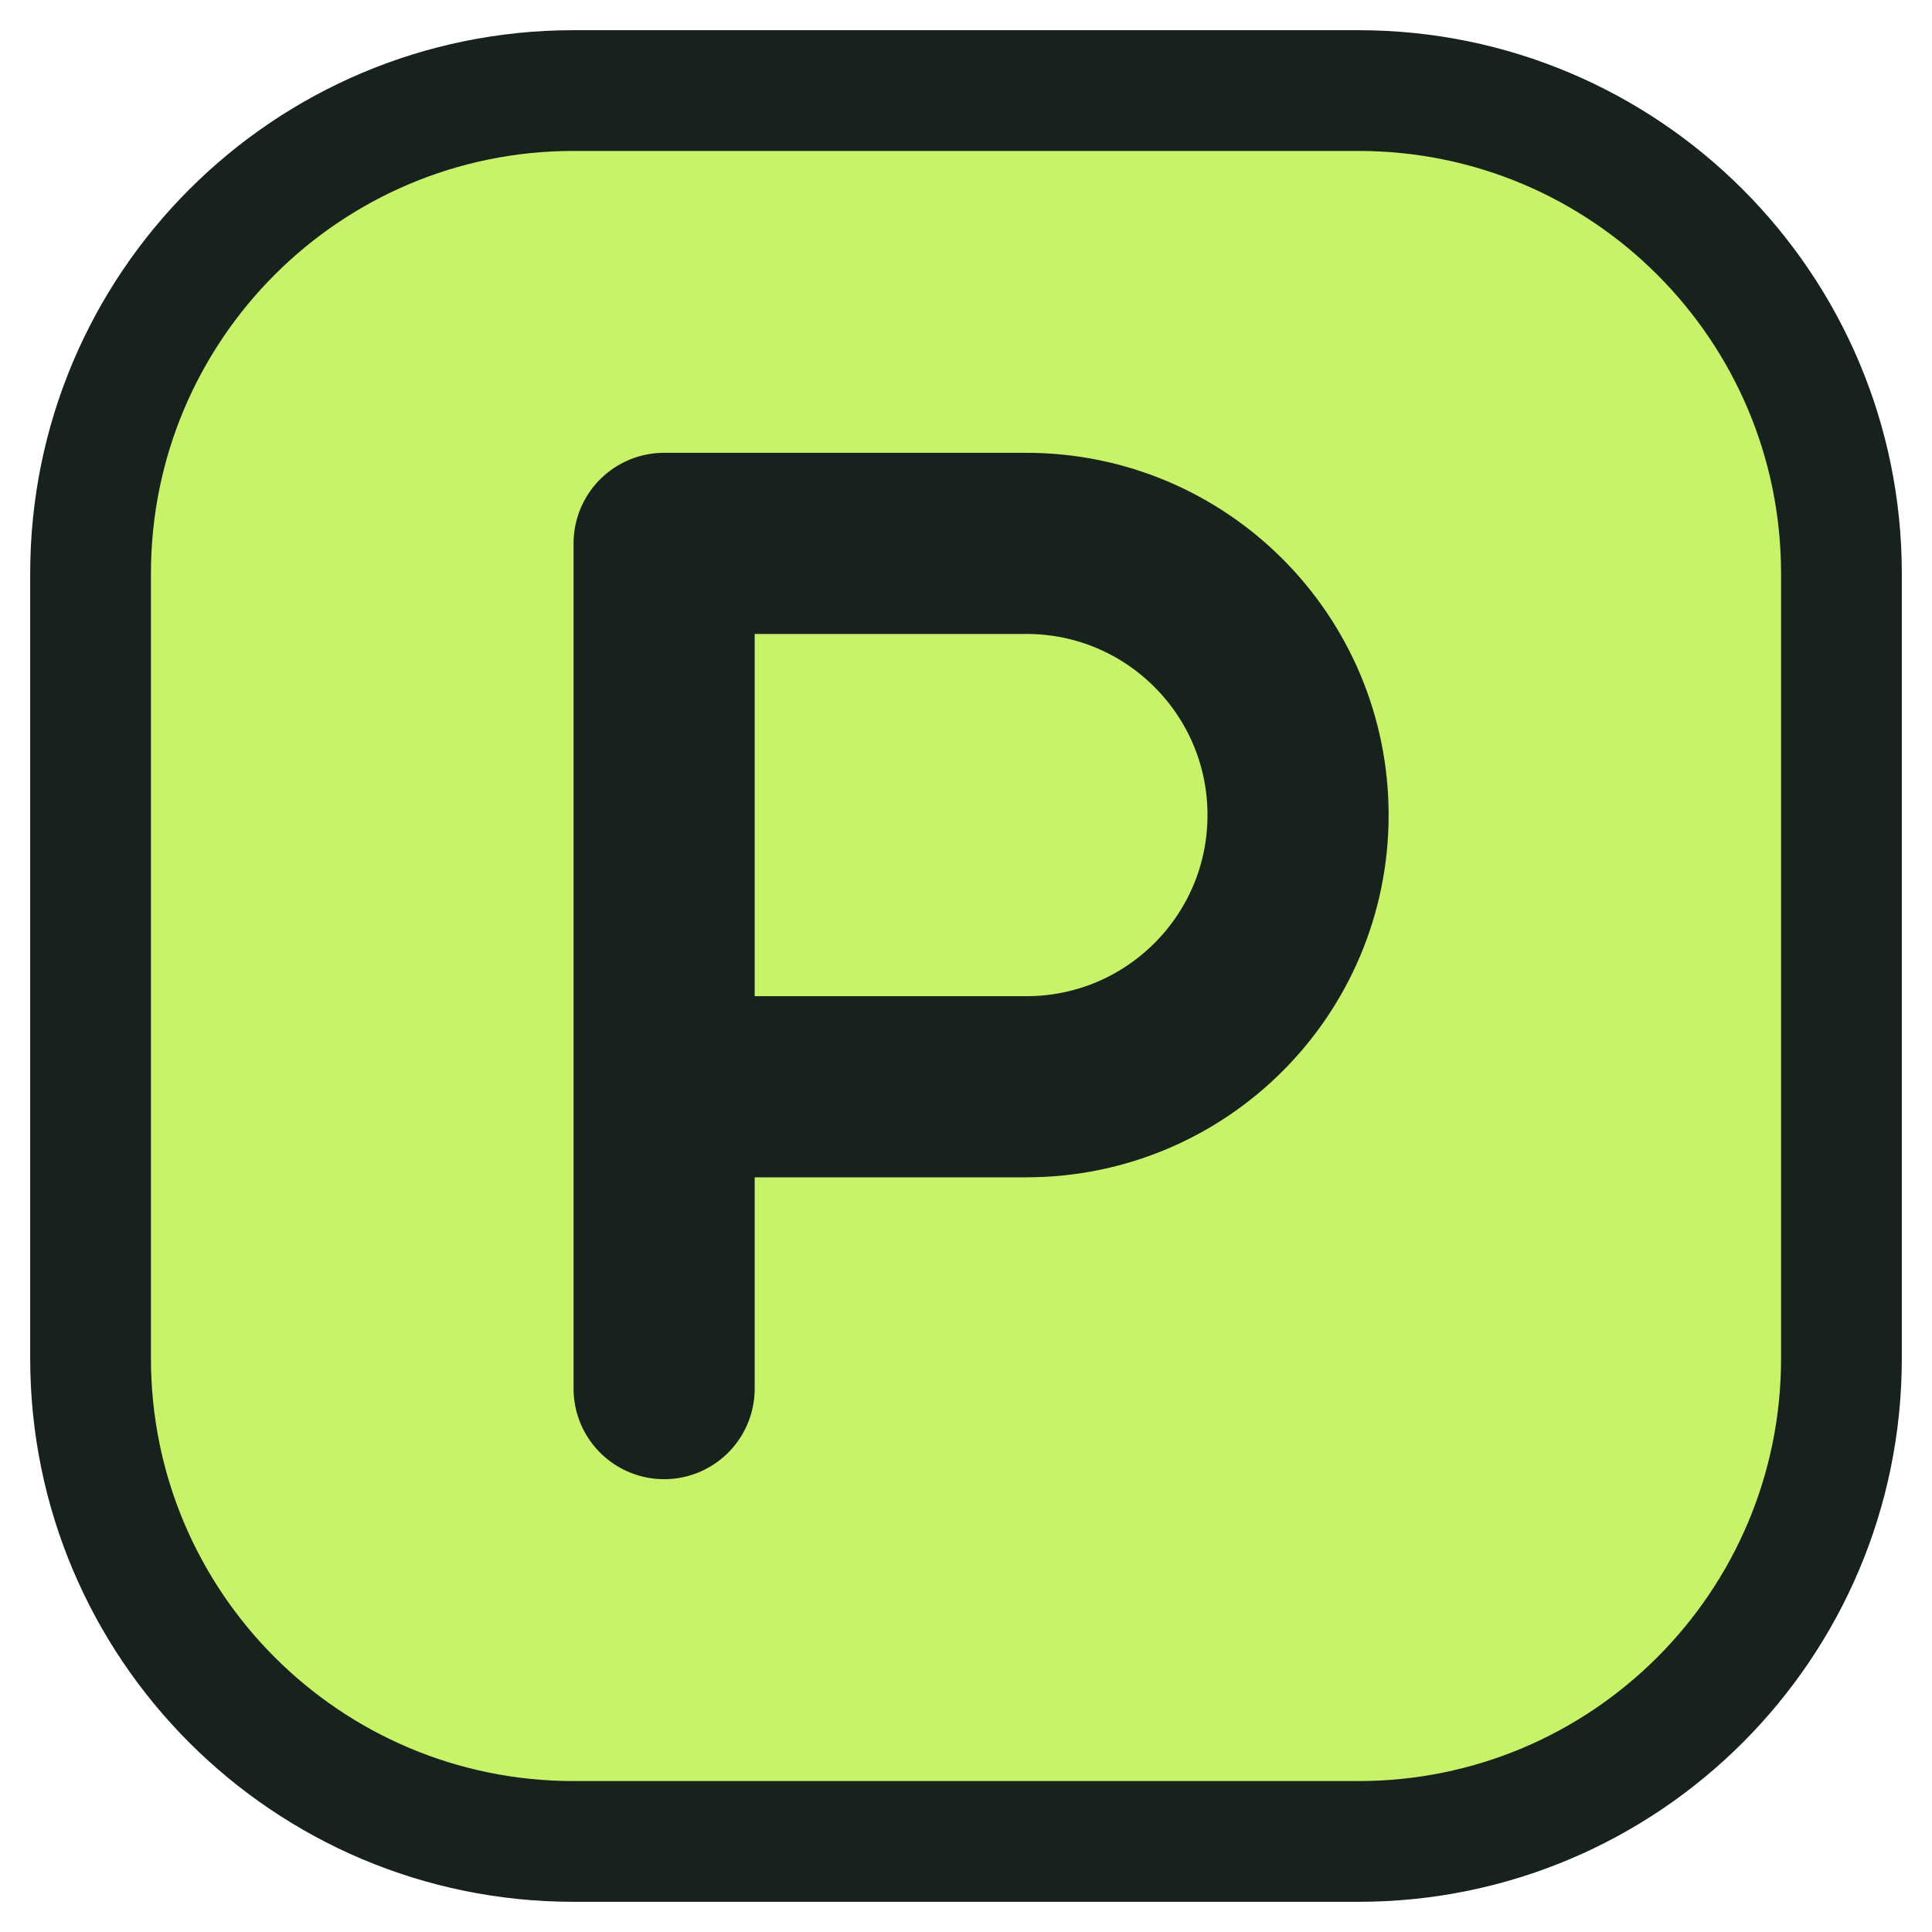
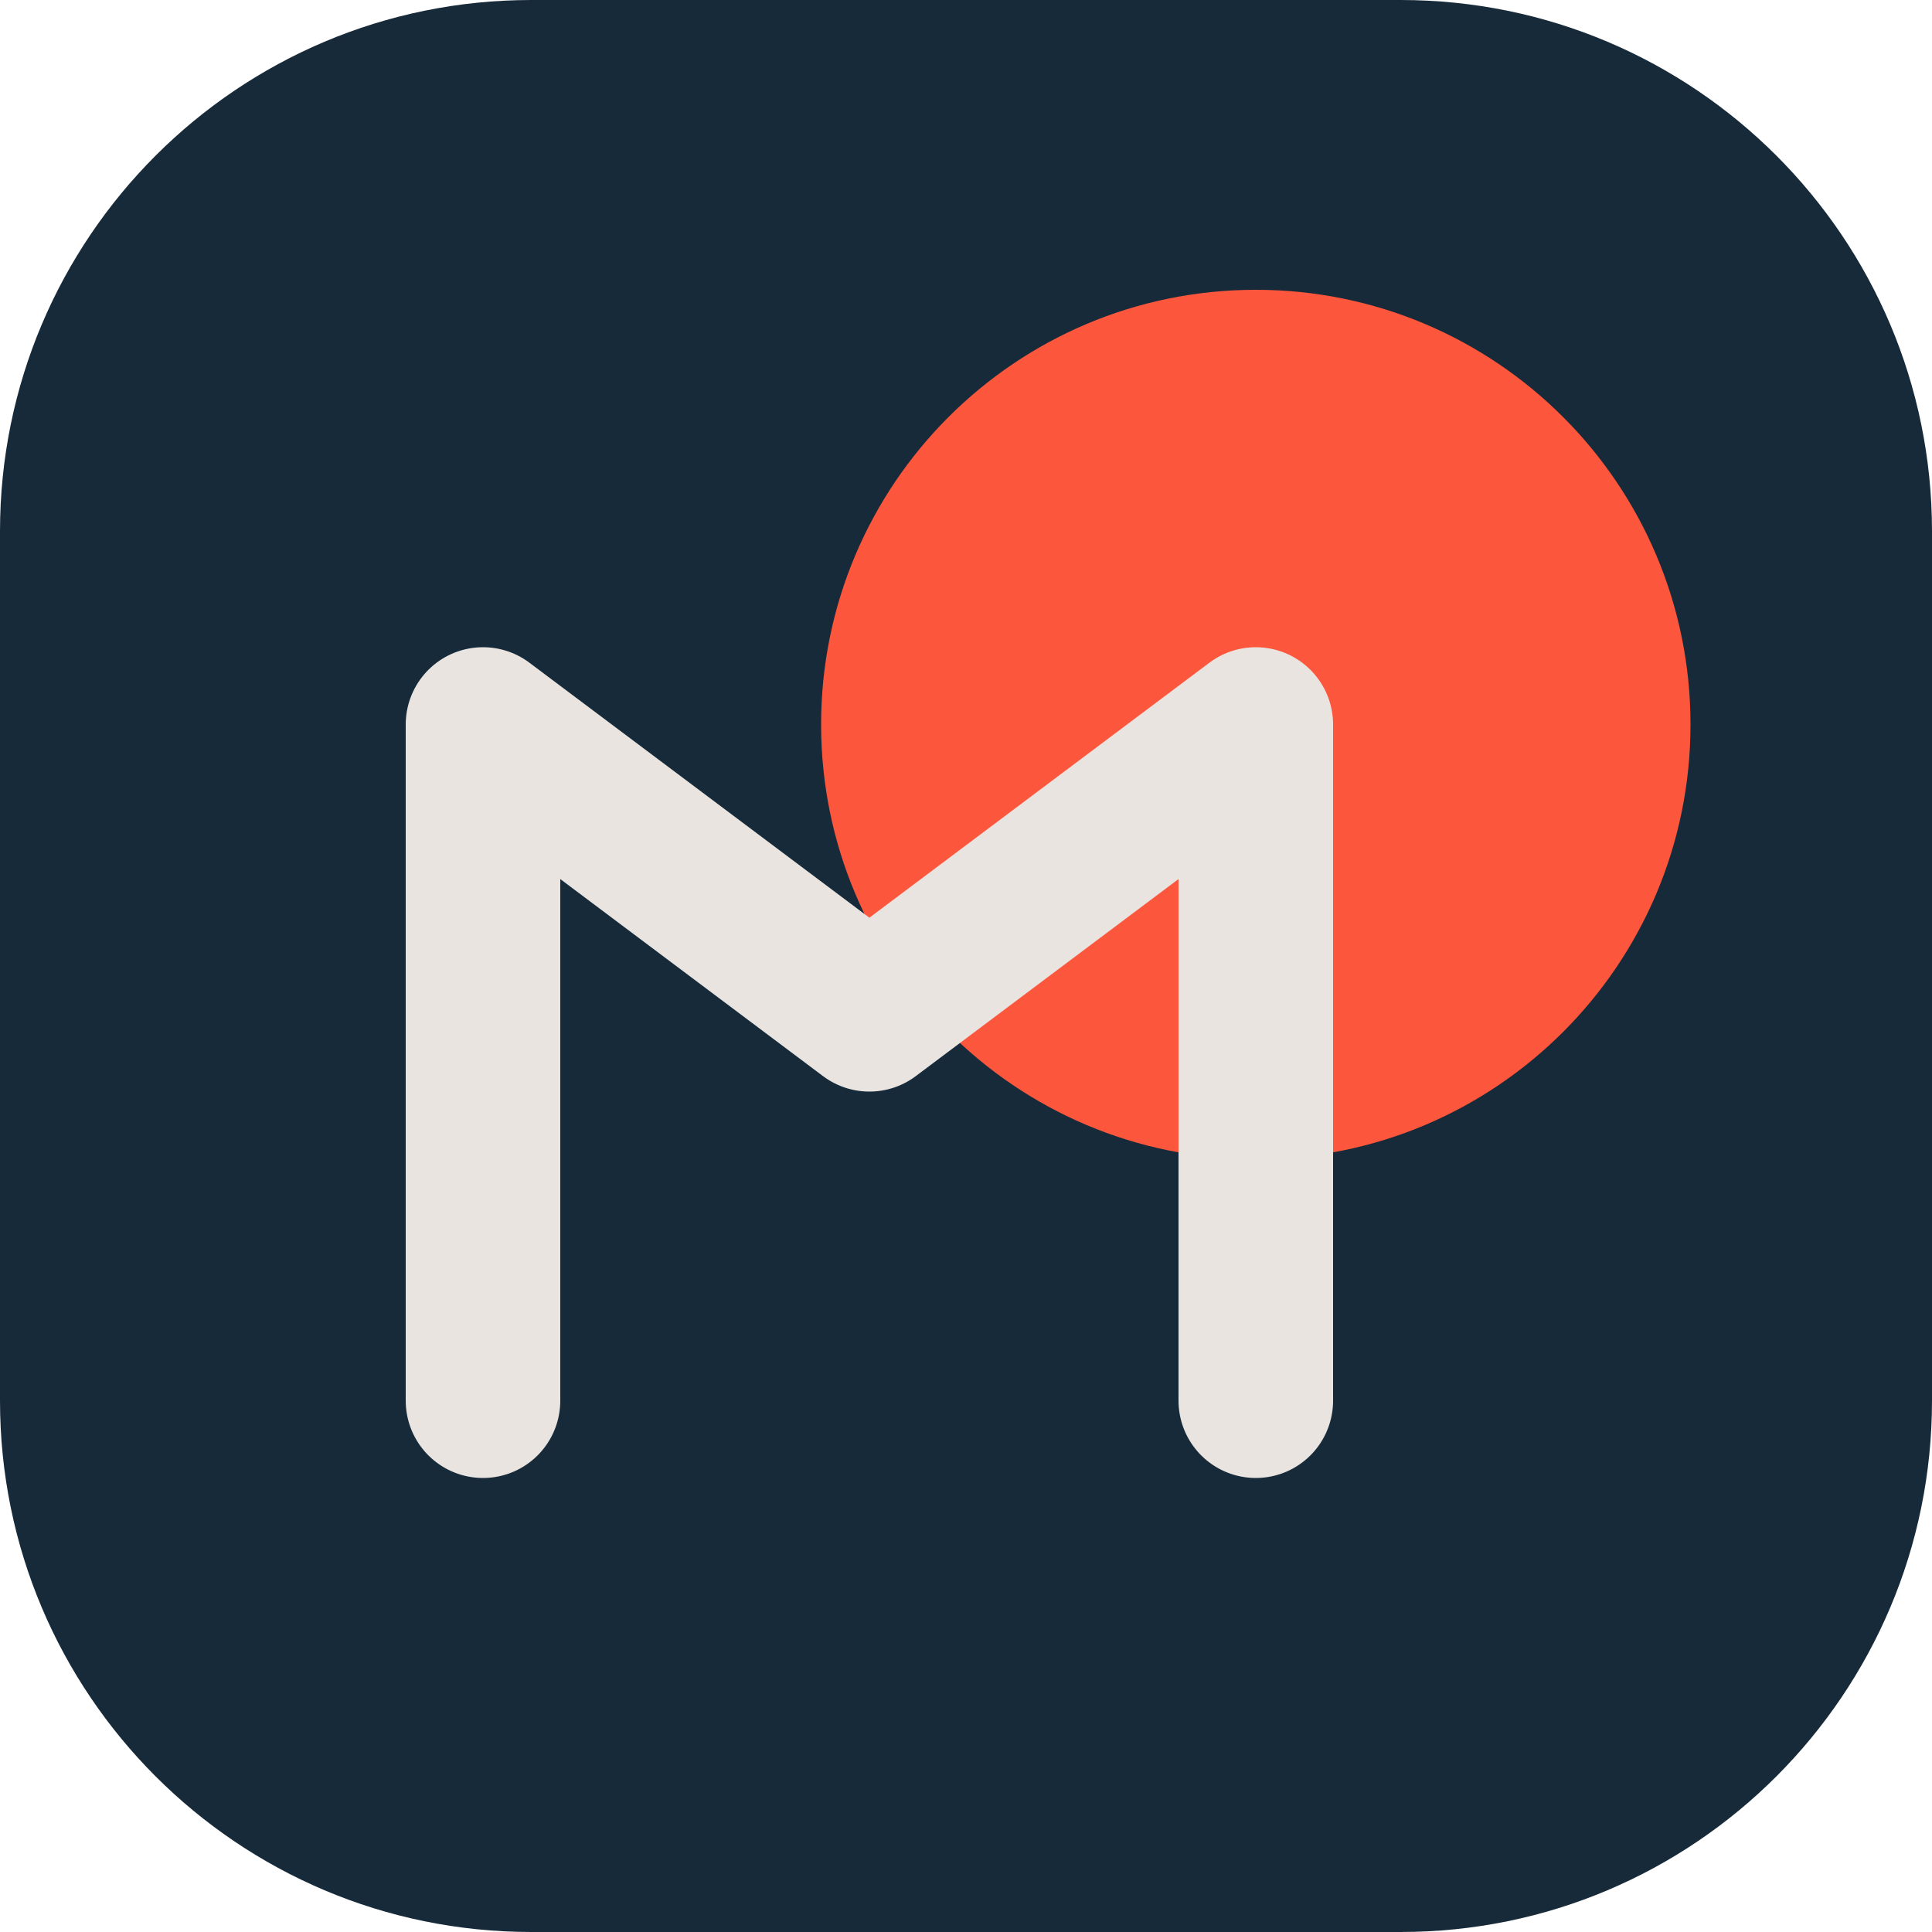
- <svg xmlns="http://www.w3.org/2000/svg" viewBox="0 0 64 64">
-   <rect x="3" y="3" width="58" height="58" rx="16" fill="#C9F26B" stroke="#17221C" stroke-width="4" />
-   <path d="M22 46V18h12a9 9 0 0 1 0 18H22" fill="none" stroke="#17221C" stroke-width="6" stroke-linecap="round" stroke-linejoin="round" />
+ <svg xmlns="http://www.w3.org/2000/svg" viewBox="0 0 40 40">
+   <rect width="40" height="40" rx="11" fill="#172A39" />
+   <circle cx="26" cy="15" r="9" fill="#FC563C" />
+   <path d="M10 29V15l8 6 8-6v14" fill="none" stroke="#E9E4E0" stroke-width="3.2" stroke-linecap="round" stroke-linejoin="round" />
</svg>
